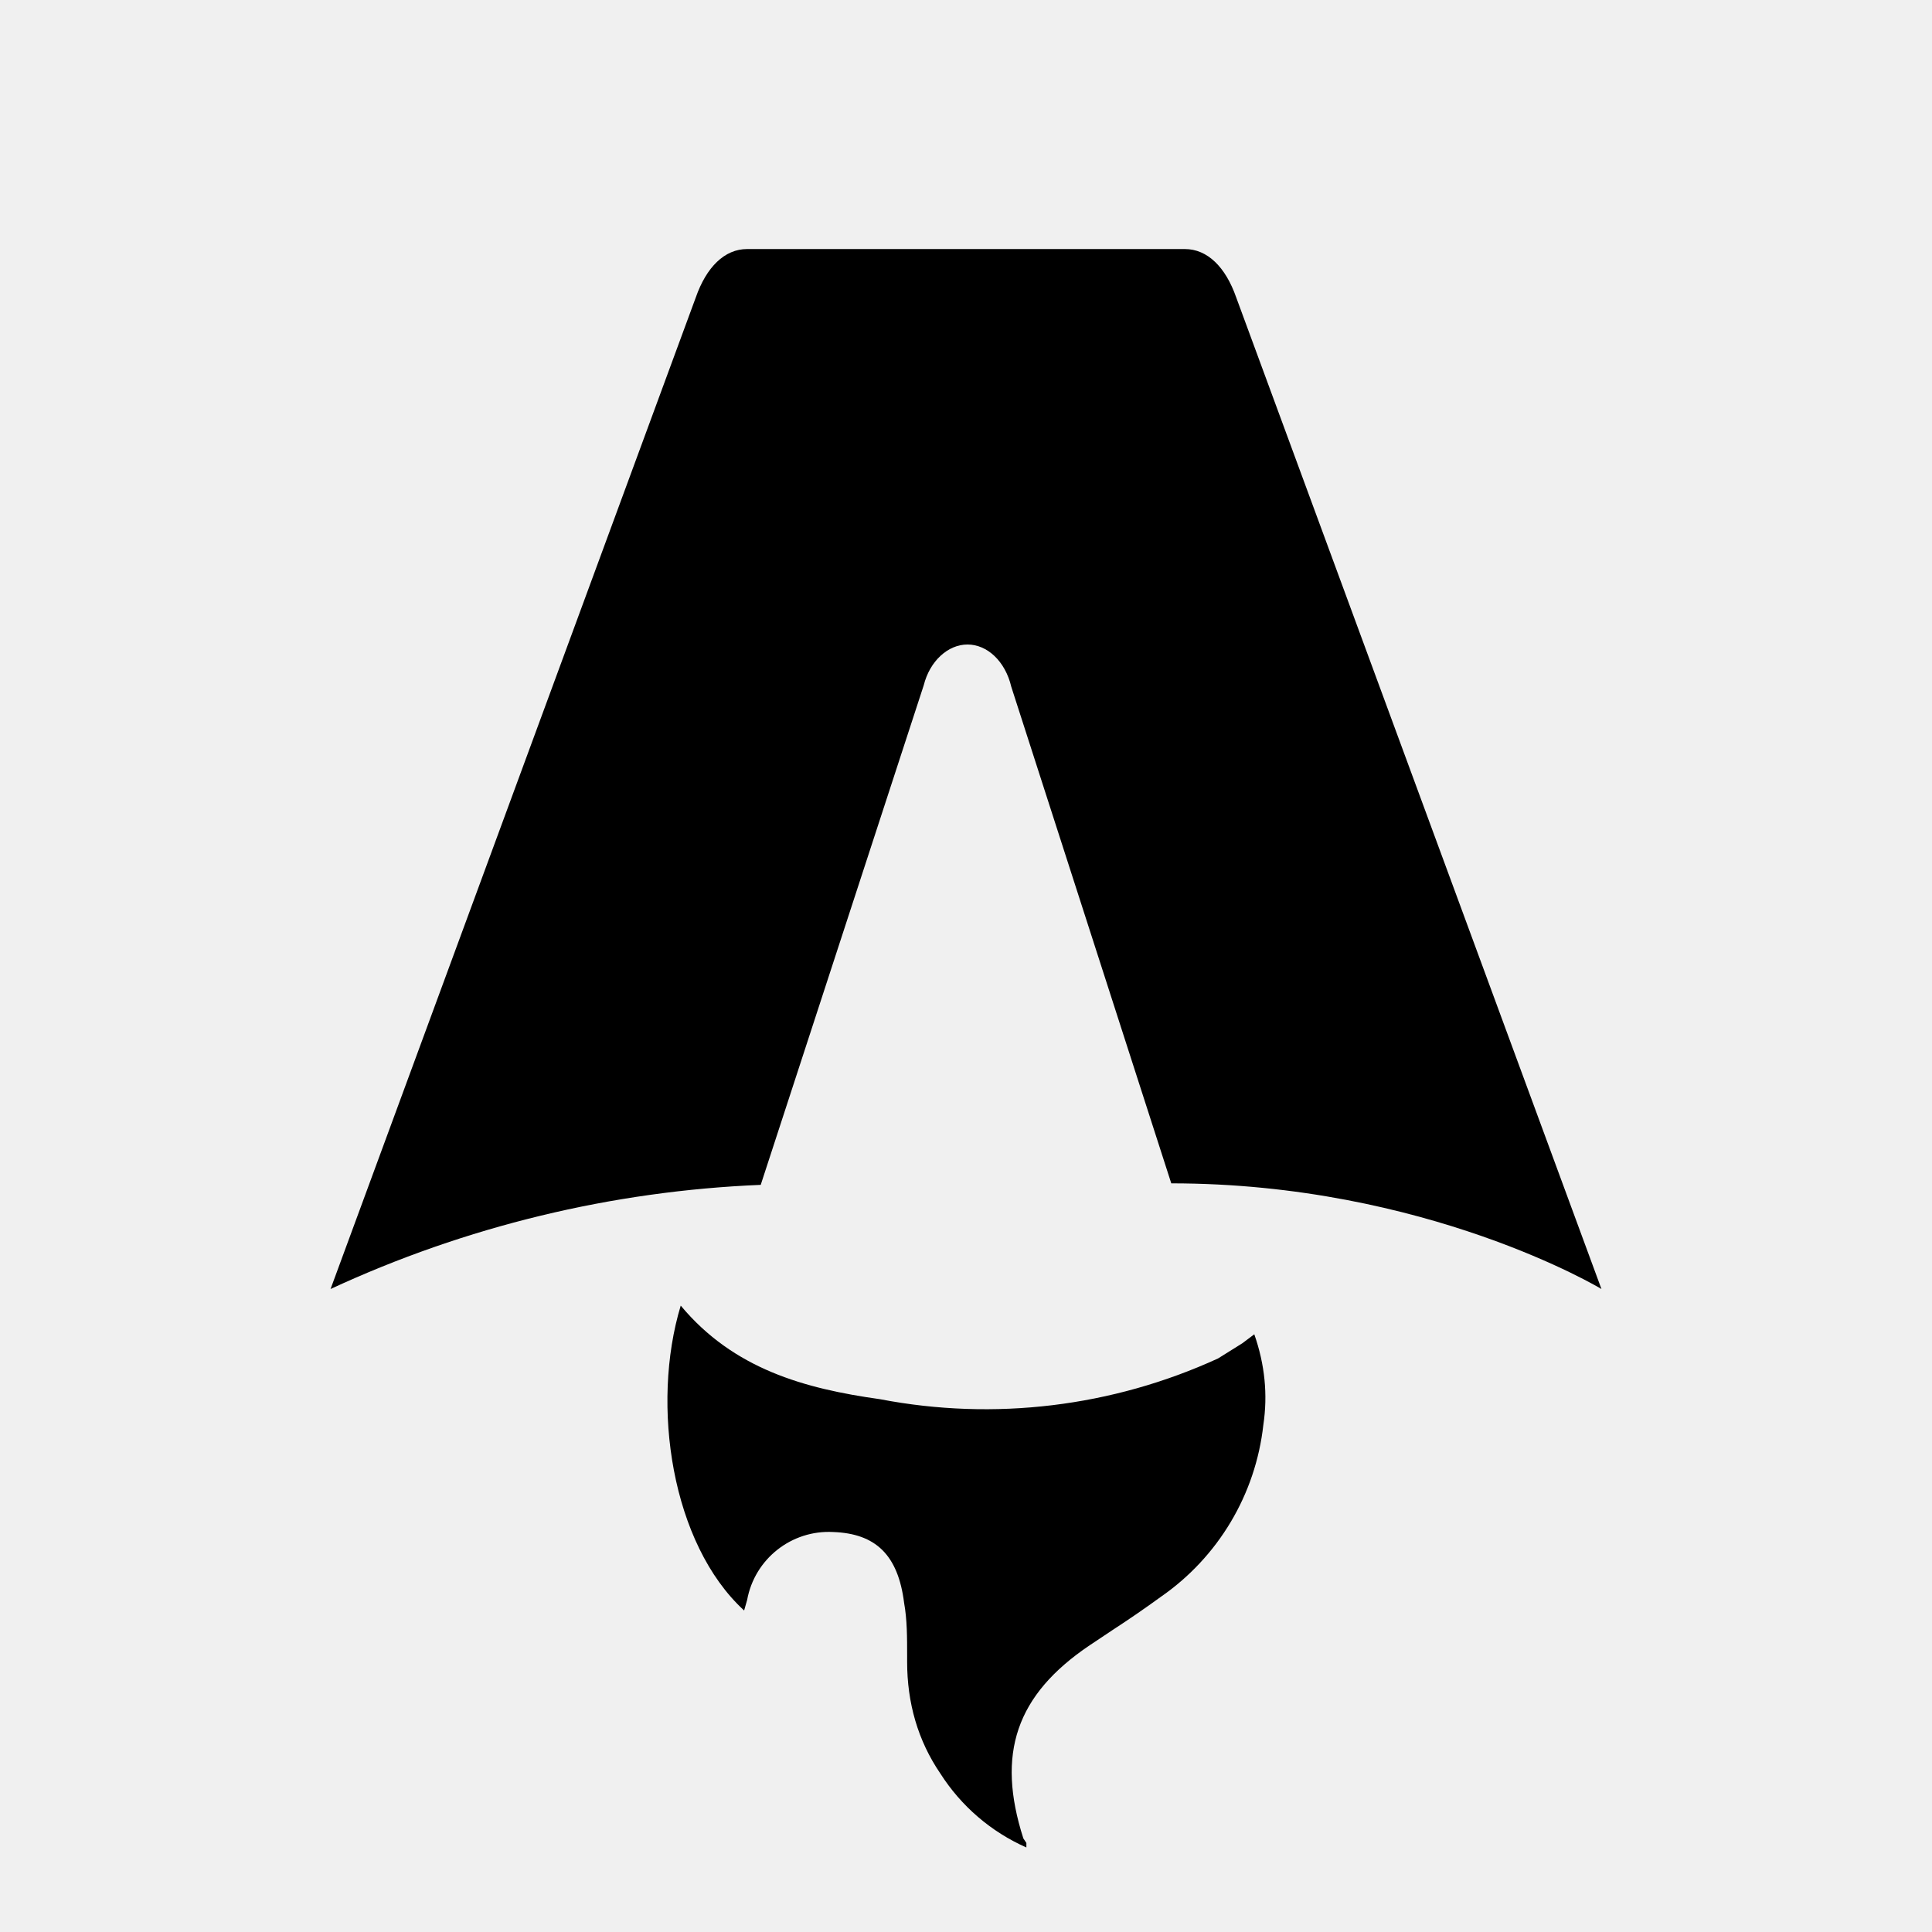
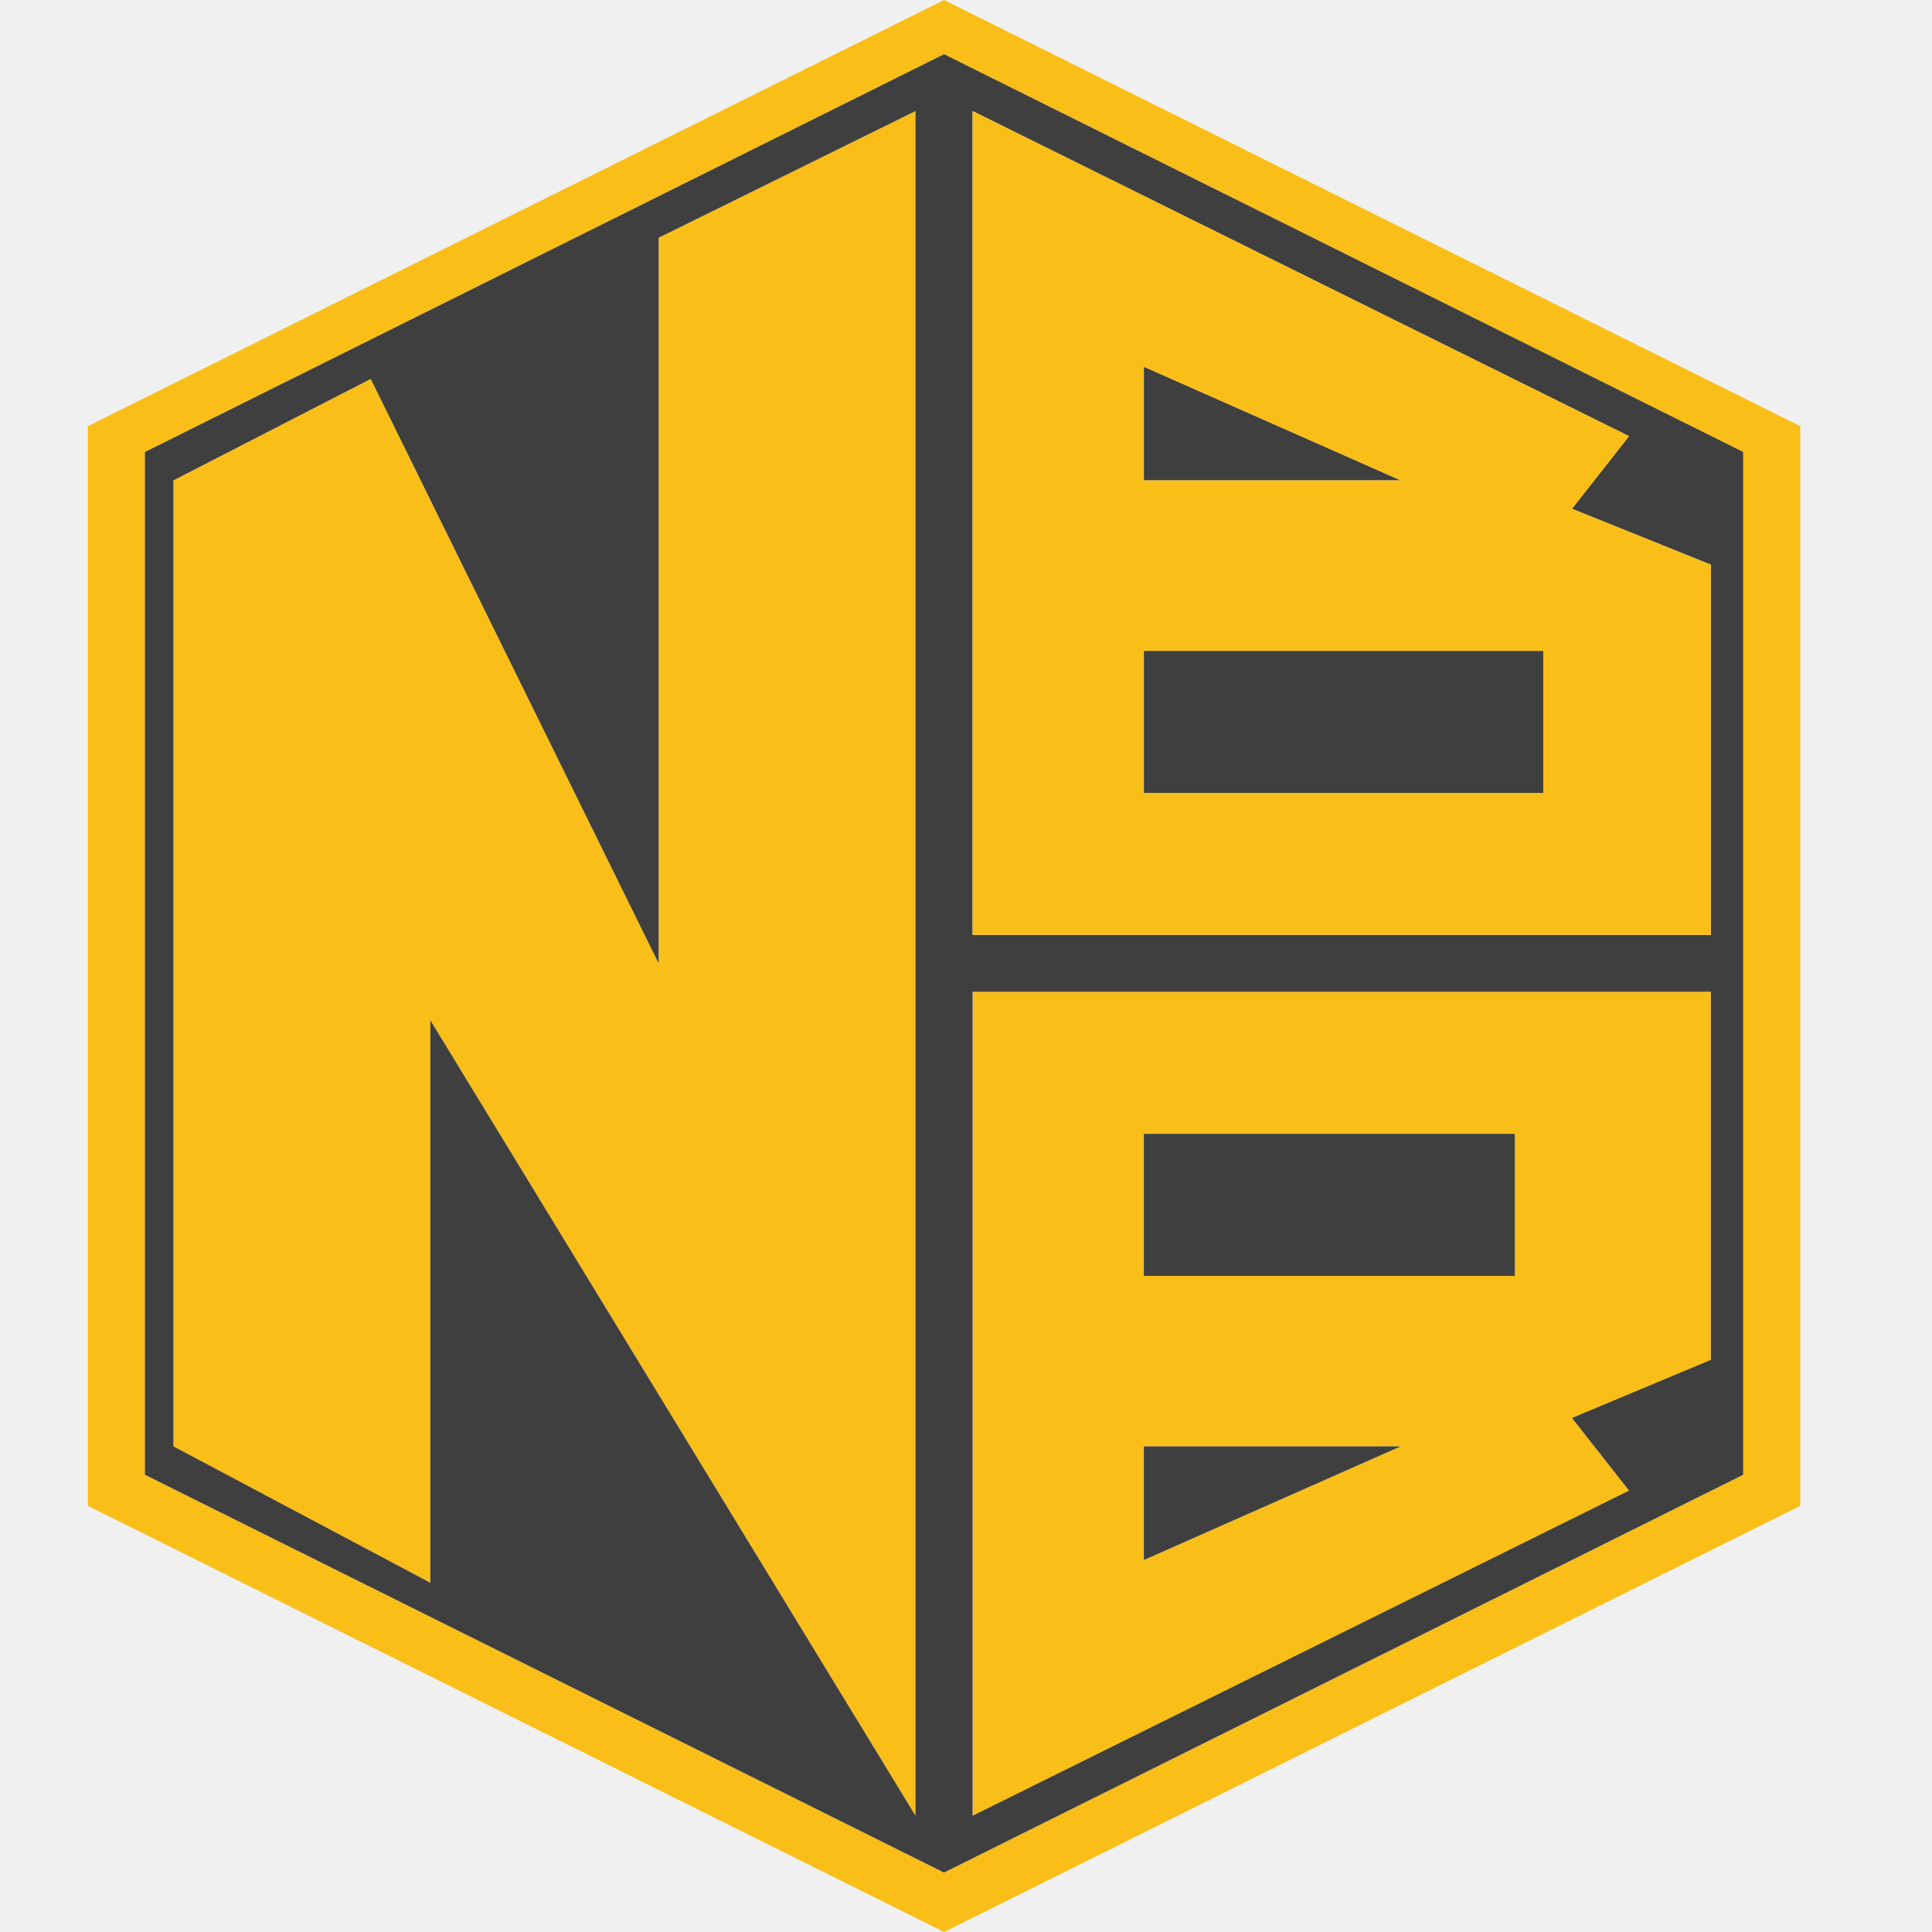
- <svg xmlns="http://www.w3.org/2000/svg" fill="none" viewBox="0 0 128 128">
-   <path d="M50.4 78.5a75.1 75.1 0 0 0-28.5 6.9l24.2-65.7c.7-2 1.9-3.2 3.4-3.2h29c1.5 0 2.7 1.2 3.4 3.2l24.2 65.7s-11.6-7-28.5-7L67 45.5c-.4-1.7-1.6-2.8-2.9-2.8-1.3 0-2.5 1.1-2.9 2.7L50.4 78.5Zm-1.1 28.2Zm-4.2-20.2c-2 6.6-.6 15.8 4.2 20.2a17.5 17.5 0 0 1 .2-.7 5.5 5.5 0 0 1 5.7-4.5c2.8.1 4.3 1.5 4.7 4.7.2 1.1.2 2.3.2 3.5v.4c0 2.7.7 5.2 2.2 7.4a13 13 0 0 0 5.7 4.9v-.3l-.2-.3c-1.8-5.6-.5-9.5 4.4-12.8l1.5-1a73 73 0 0 0 3.2-2.2 16 16 0 0 0 6.8-11.4c.3-2 .1-4-.6-6l-.8.6-1.6 1a37 37 0 0 1-22.4 2.7c-5-.7-9.7-2-13.2-6.2Z" />
-   <style>
-         path { fill: #000; }
-         @media (prefers-color-scheme: dark) {
-             path { fill: #FFF; }
-         }
-     </style>
+ <svg xmlns="http://www.w3.org/2000/svg" width="44" height="44" fill="none">
+   <path d="M21.5 44L41 34.294V9.706L21.5 0 2 9.706v24.588L21.5 44zm18.2-10.413l-18.2 9.06-18.2-9.06V10.293l18.2-9.059 18.2 9.06v23.293z" fill-rule="evenodd" clip-rule="evenodd" fill="#FABE18" />
+   <path d="M3.95 10.94v22l5.85 3.106V23.234l11.05 18.118V2.529L15 5.415V21.94L8.443 8.63 3.95 10.94zM22.15 22.587v18.765l14.95-7.405-1.3-1.654 3.165-1.324v-8.382H22.15zM31.9 32.94l-5.85 2.589V32.94h5.85zm-5.85-7.117v3.235h8.45v-3.235h-8.45z" fill-rule="evenodd" clip-rule="evenodd" fill="#FABE18" />
+   <path d="M21.5 42.646l18.2-9.059V10.293L21.5 1.234l-18.2 9.06v23.293l18.2 9.06zM3.95 32.94v-22l4.493-2.31L15 21.94V5.415l5.85-2.886v38.823L9.8 23.234v12.812L3.95 32.94zm18.2-10.353v18.765l14.95-7.405-1.3-1.654 3.165-1.324v-8.382H22.15zM31.9 32.94l-5.85 2.589V32.94h5.85zm-5.85-7.117v3.235h8.45v-3.235h-8.45zm-3.9-4.53V2.53L37.1 9.934l-1.3 1.653 3.165 1.274v8.432H22.15zm3.9-3.235h9.1v-3.235h-9.1v3.235zm0-9.706v2.588h5.85l-5.85-2.588z" fill-rule="evenodd" clip-rule="evenodd" fill="#3F3F3F" />
+   <path d="M22.15 2.529v18.764h16.815v-8.431L35.8 11.586l1.3-1.653-14.95-7.405zm13 15.529h-9.1v-3.235h9.1v3.235zm-9.1-7.118V8.352l5.85 2.588h-5.85z" fill-rule="evenodd" clip-rule="evenodd" fill="#FABE18" />
</svg>
